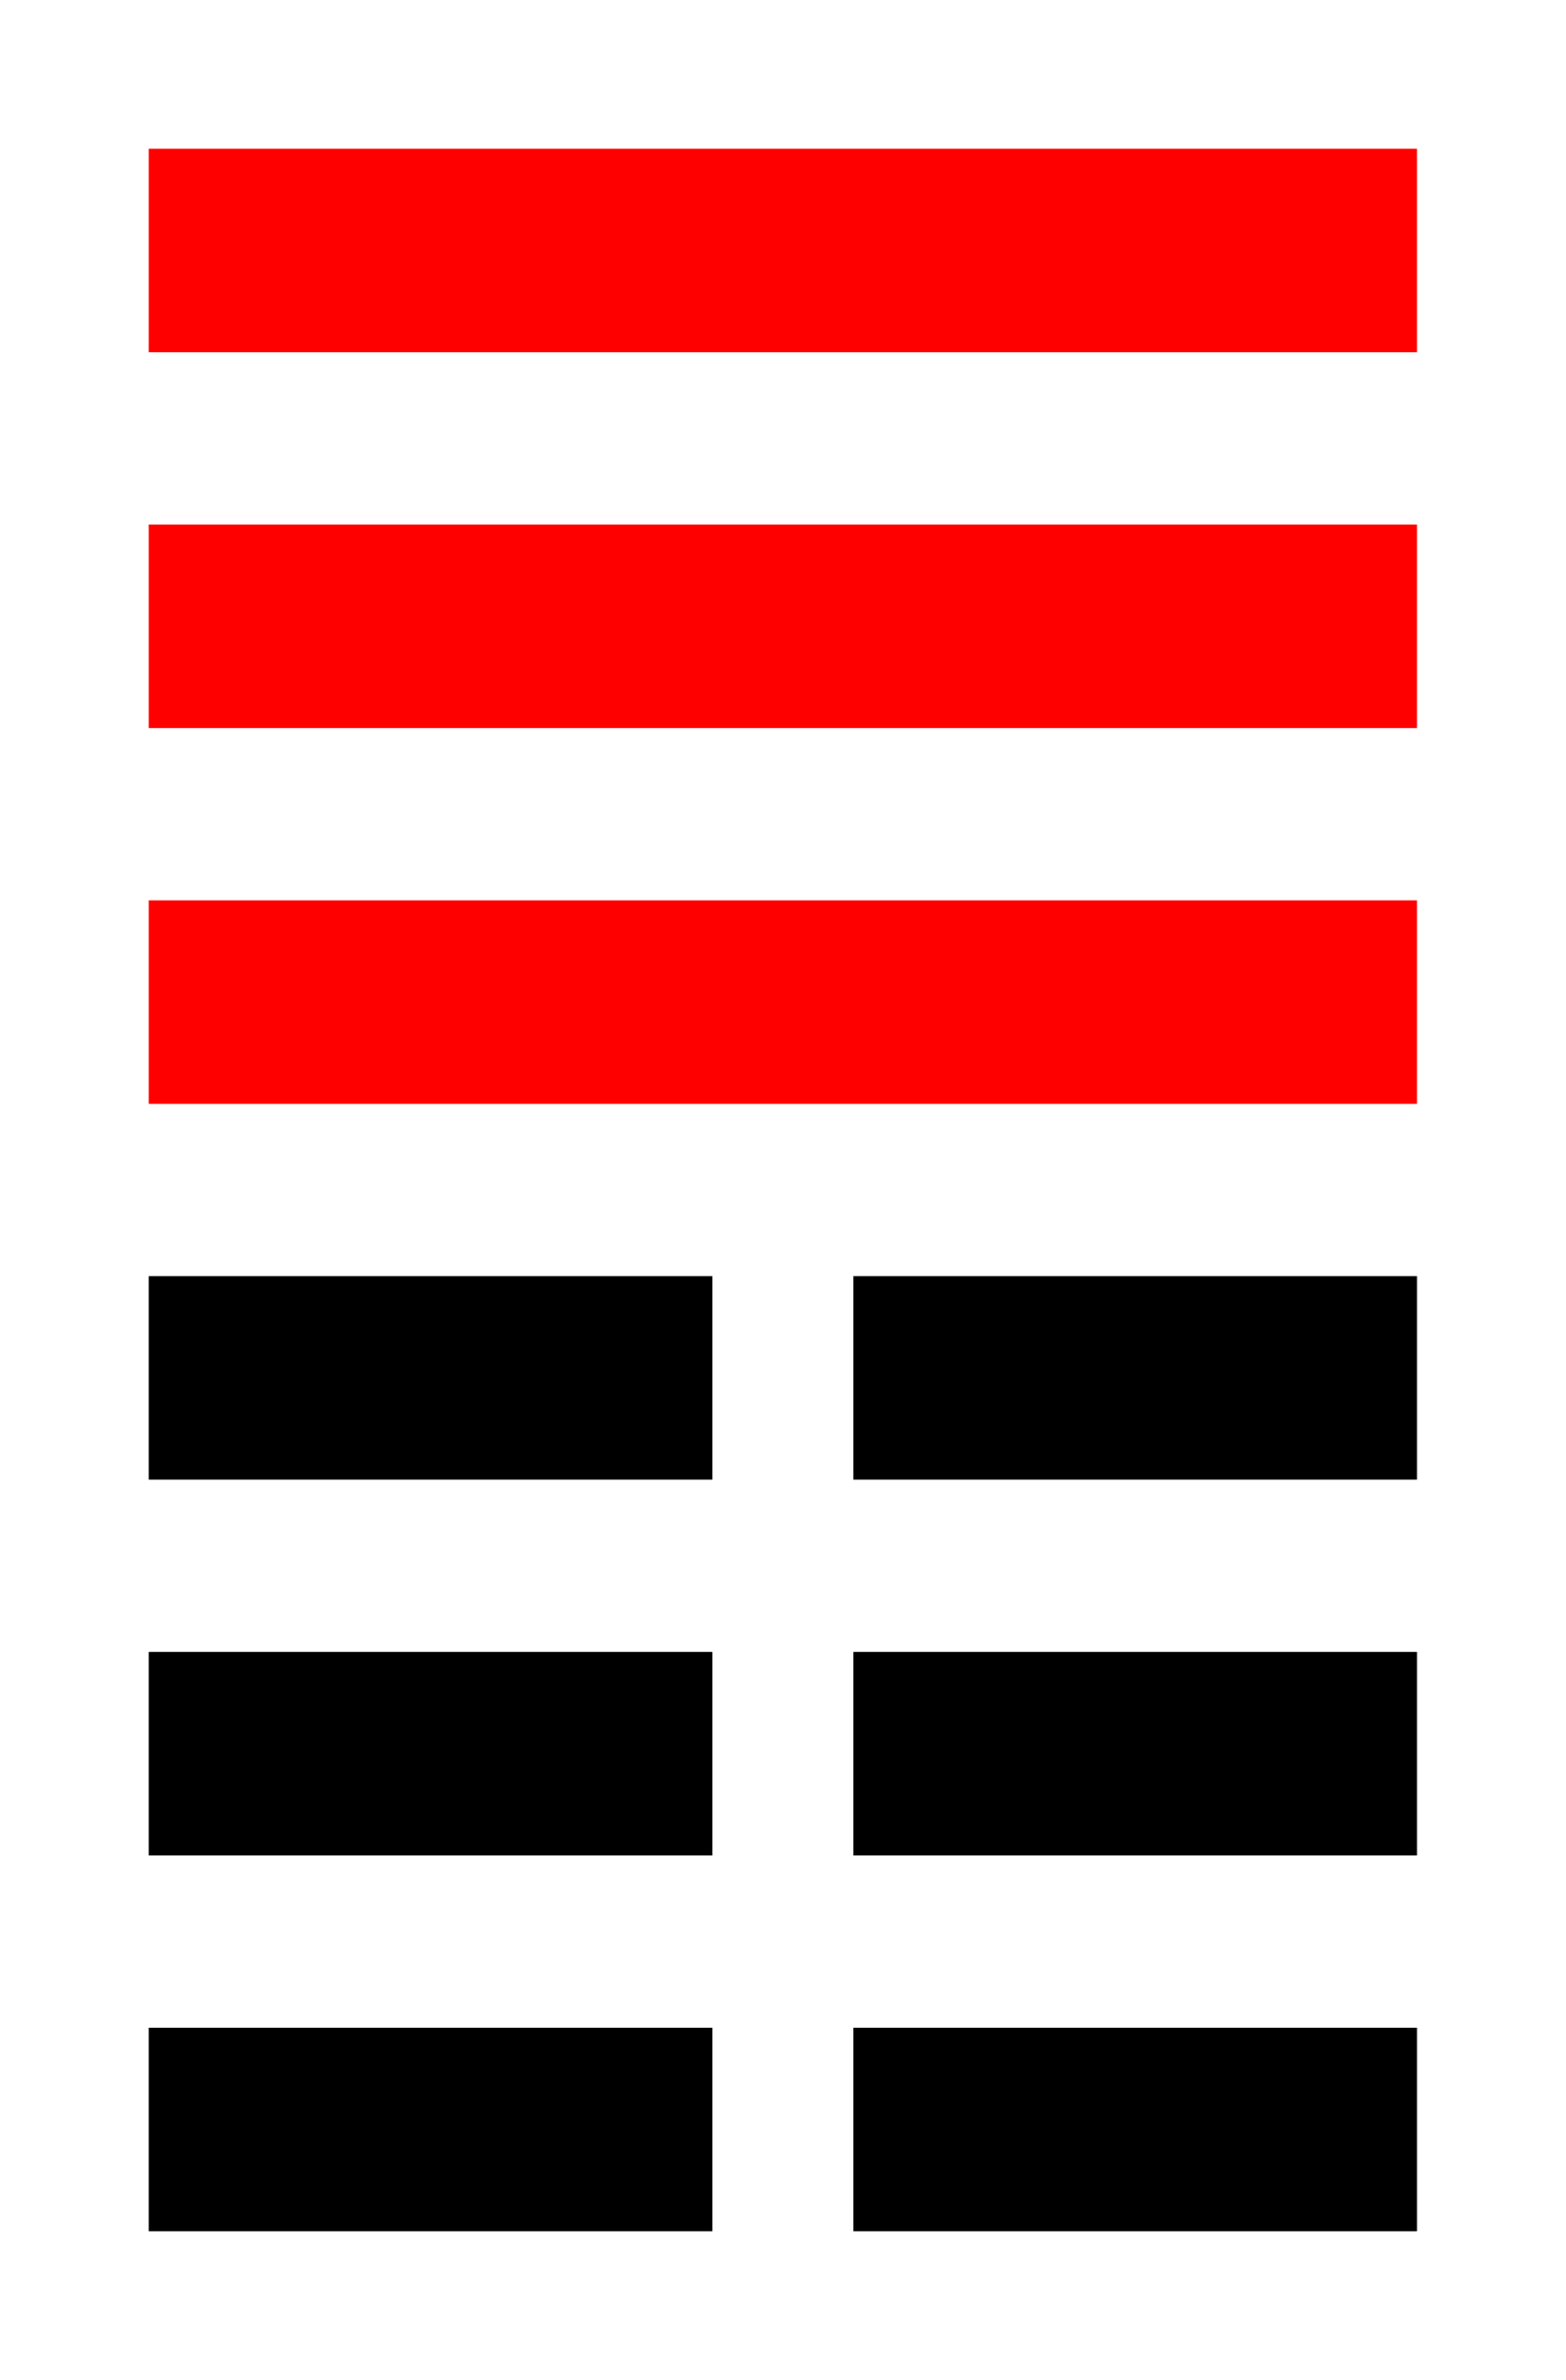
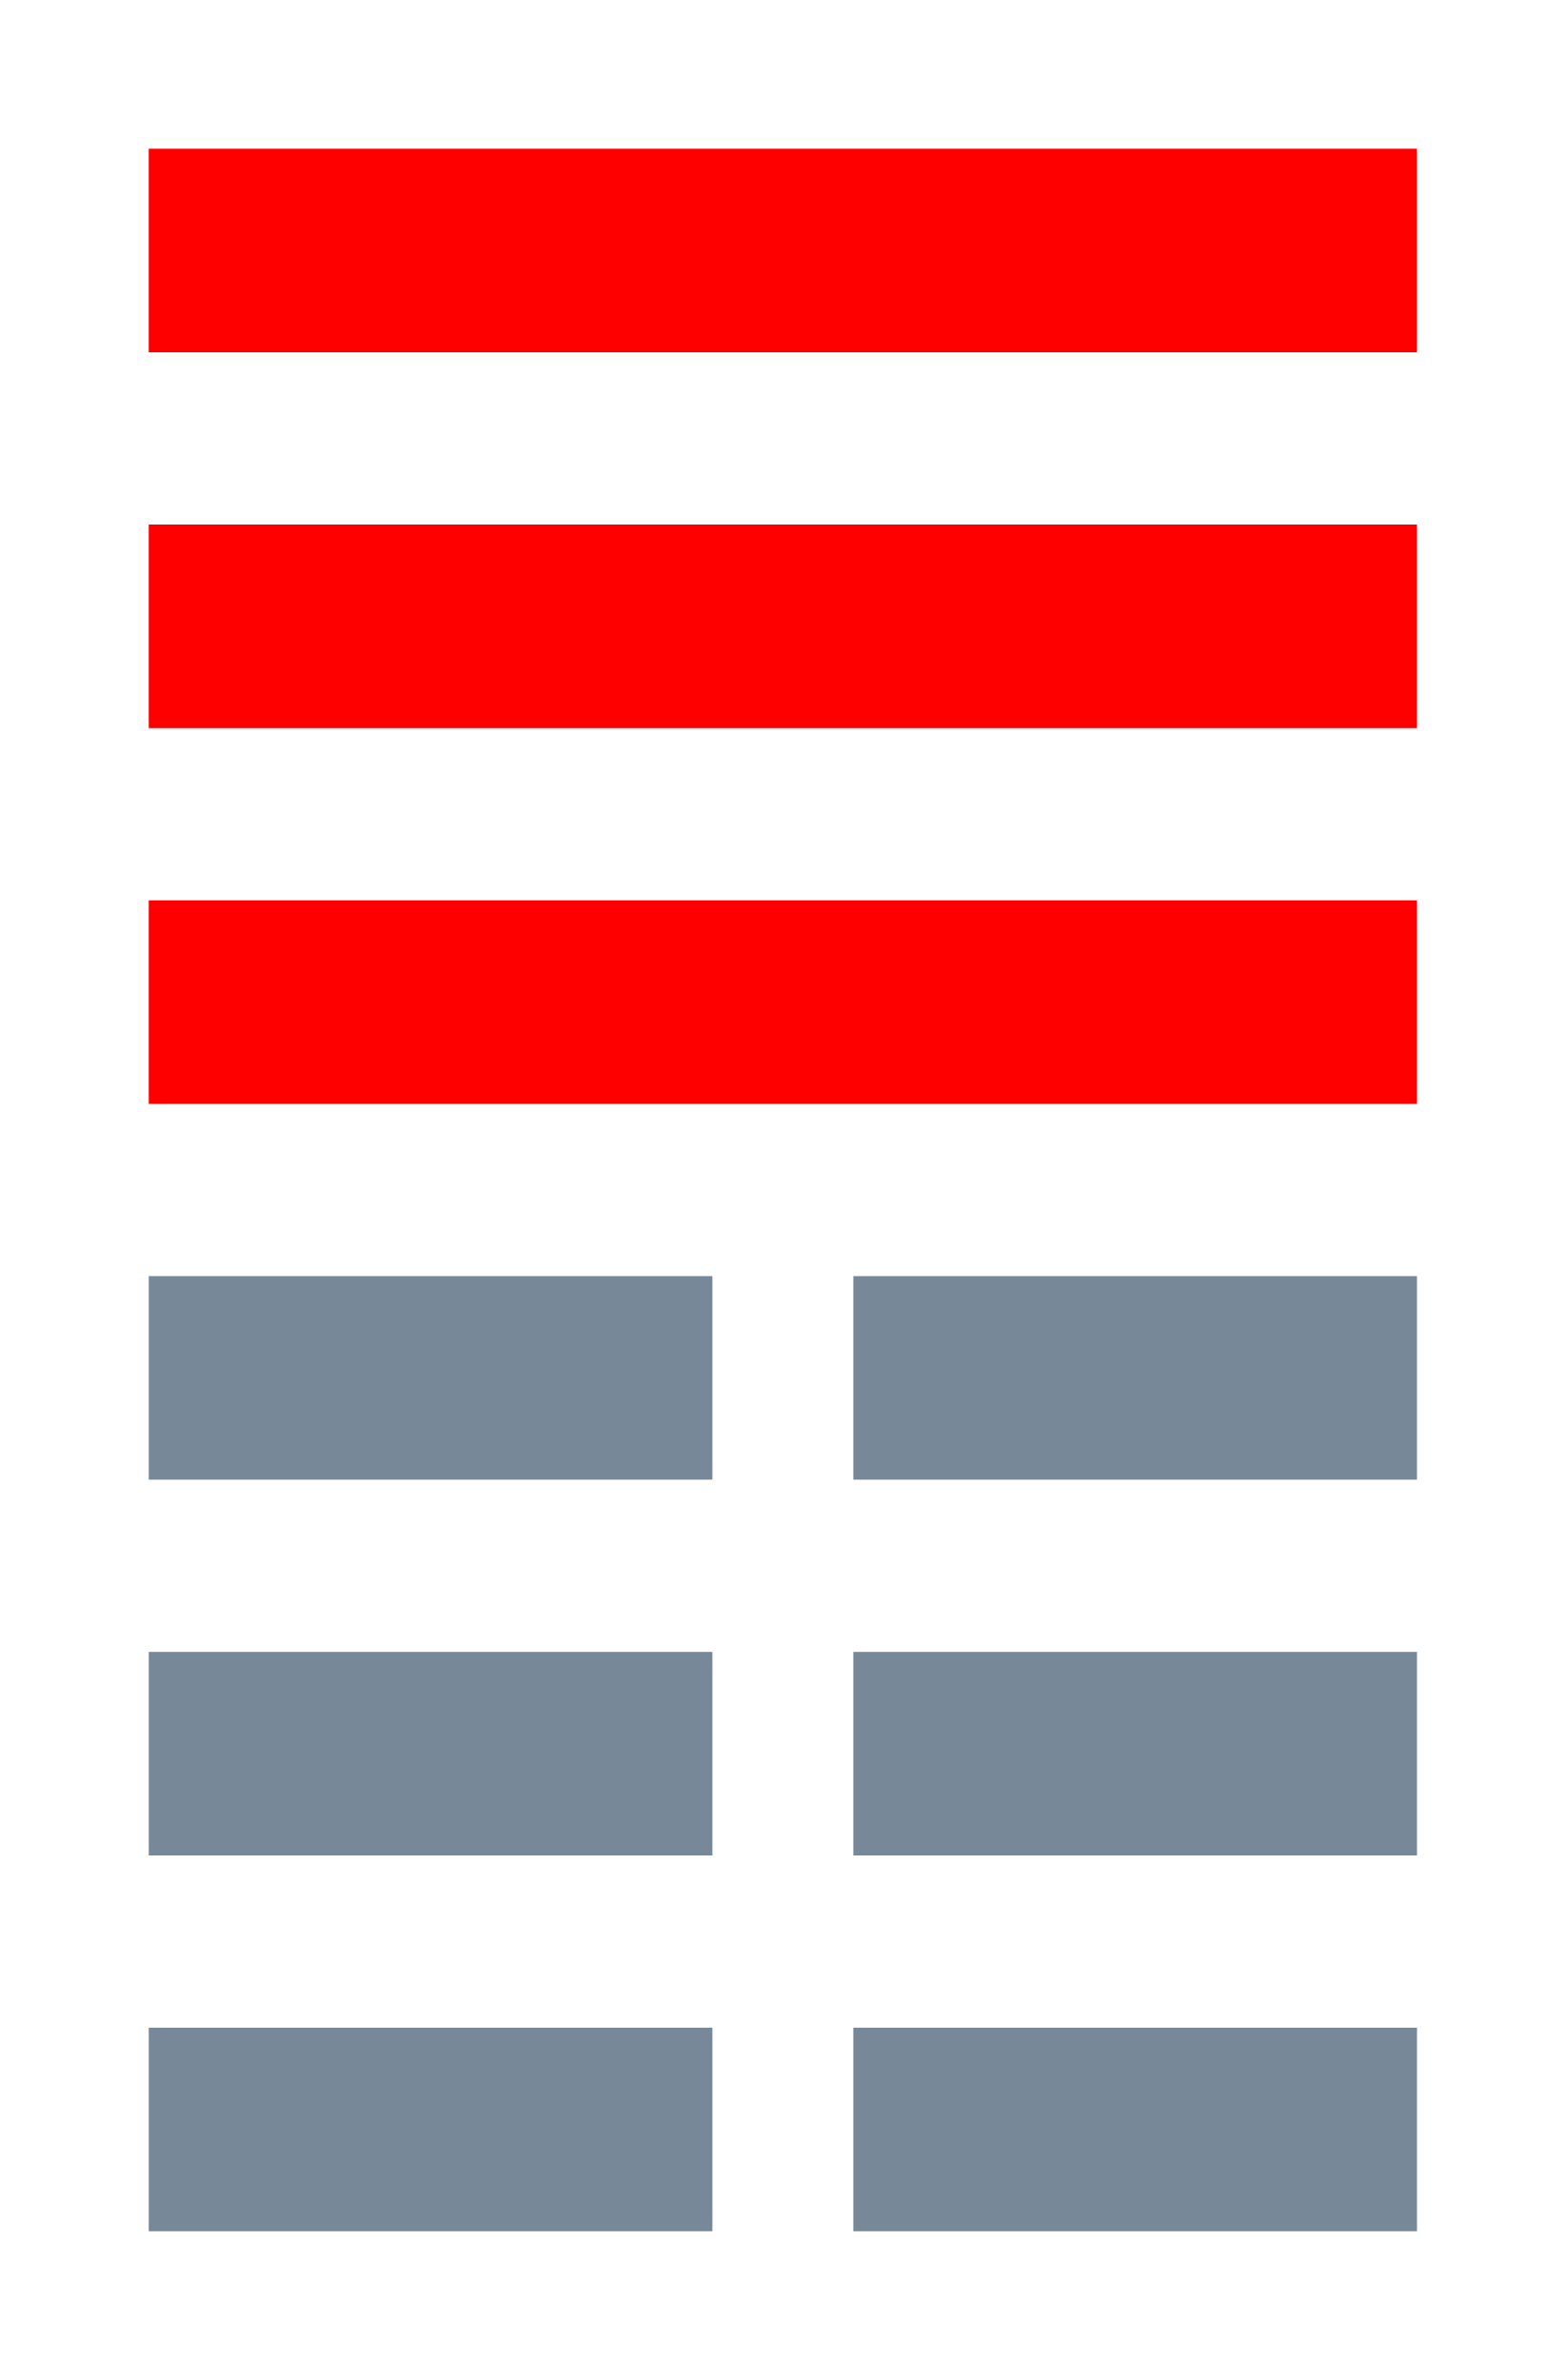
<svg xmlns="http://www.w3.org/2000/svg" width="100" height="152">
  <g>
    <rect stroke="#ff0000" height="12" width="80" y="10" x="10" fill="#ff0000" />
    <rect stroke="#ff0000" height="12" width="80" y="34" x="10" fill="#ff0000" />
    <rect stroke="#ff0000" height="12" width="80" y="58" x="10" fill="#ff0000" />
-     <rect stroke="#000" id="svg_3" height="12" width="35" y="106" x="10" fill="#000" />
-     <rect stroke="#000" id="svg_10" height="12" width="35" y="106" x="55" fill="#000" />
-     <rect stroke="#000" id="svg_11" height="12" width="35" y="82" x="55" fill="#000" />
-     <rect stroke="#000" id="svg_12" height="12" width="35" y="82" x="10" fill="#000" />
-     <rect stroke="#000" id="svg_13" height="12" width="35" y="130" x="10" fill="#000" />
-     <rect stroke="#000" id="svg_14" height="12" width="35" y="130" x="55" fill="#000" />
+     <rect stroke="#778899" id="svg_3" height="12" width="35" y="106" x="10" fill="#778899" />
+     <rect stroke="#778899" id="svg_10" height="12" width="35" y="106" x="55" fill="#778899" />
+     <rect stroke="#778899" id="svg_11" height="12" width="35" y="82" x="55" fill="#778899" />
+     <rect stroke="#778899" id="svg_12" height="12" width="35" y="82" x="10" fill="#778899" />
+     <rect stroke="#778899" id="svg_13" height="12" width="35" y="130" x="10" fill="#778899" />
+     <rect stroke="#778899" id="svg_14" height="12" width="35" y="130" x="55" fill="#778899" />
  </g>
</svg>
